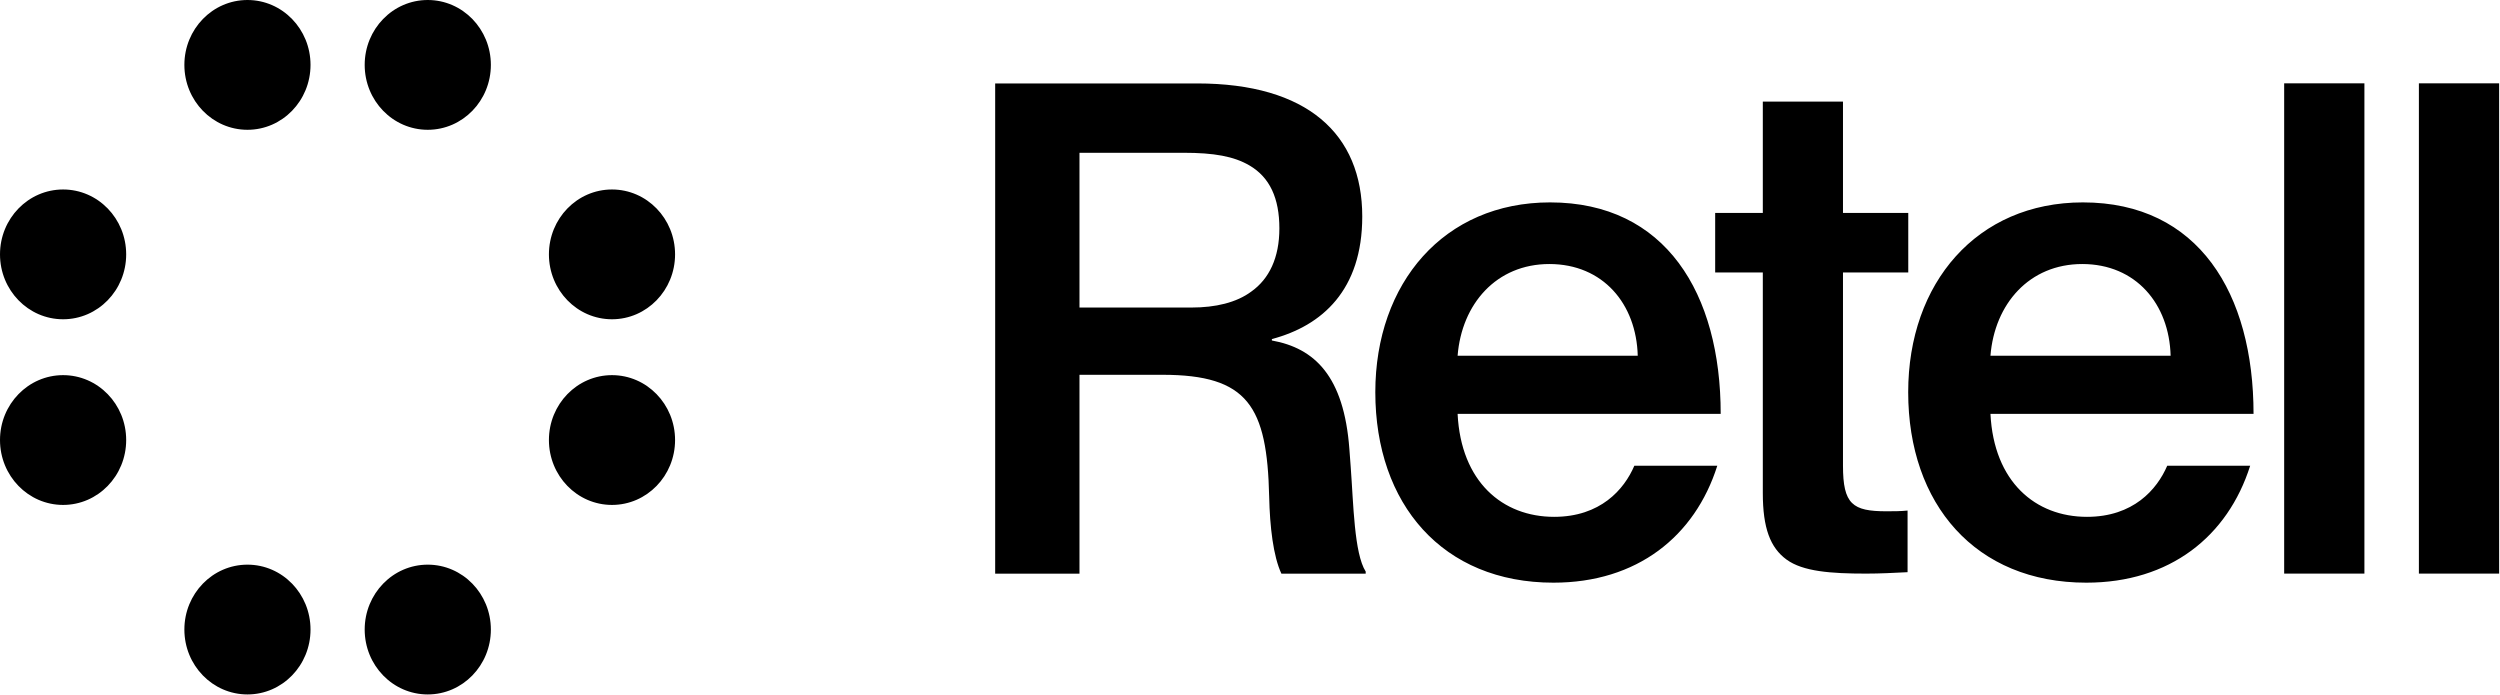
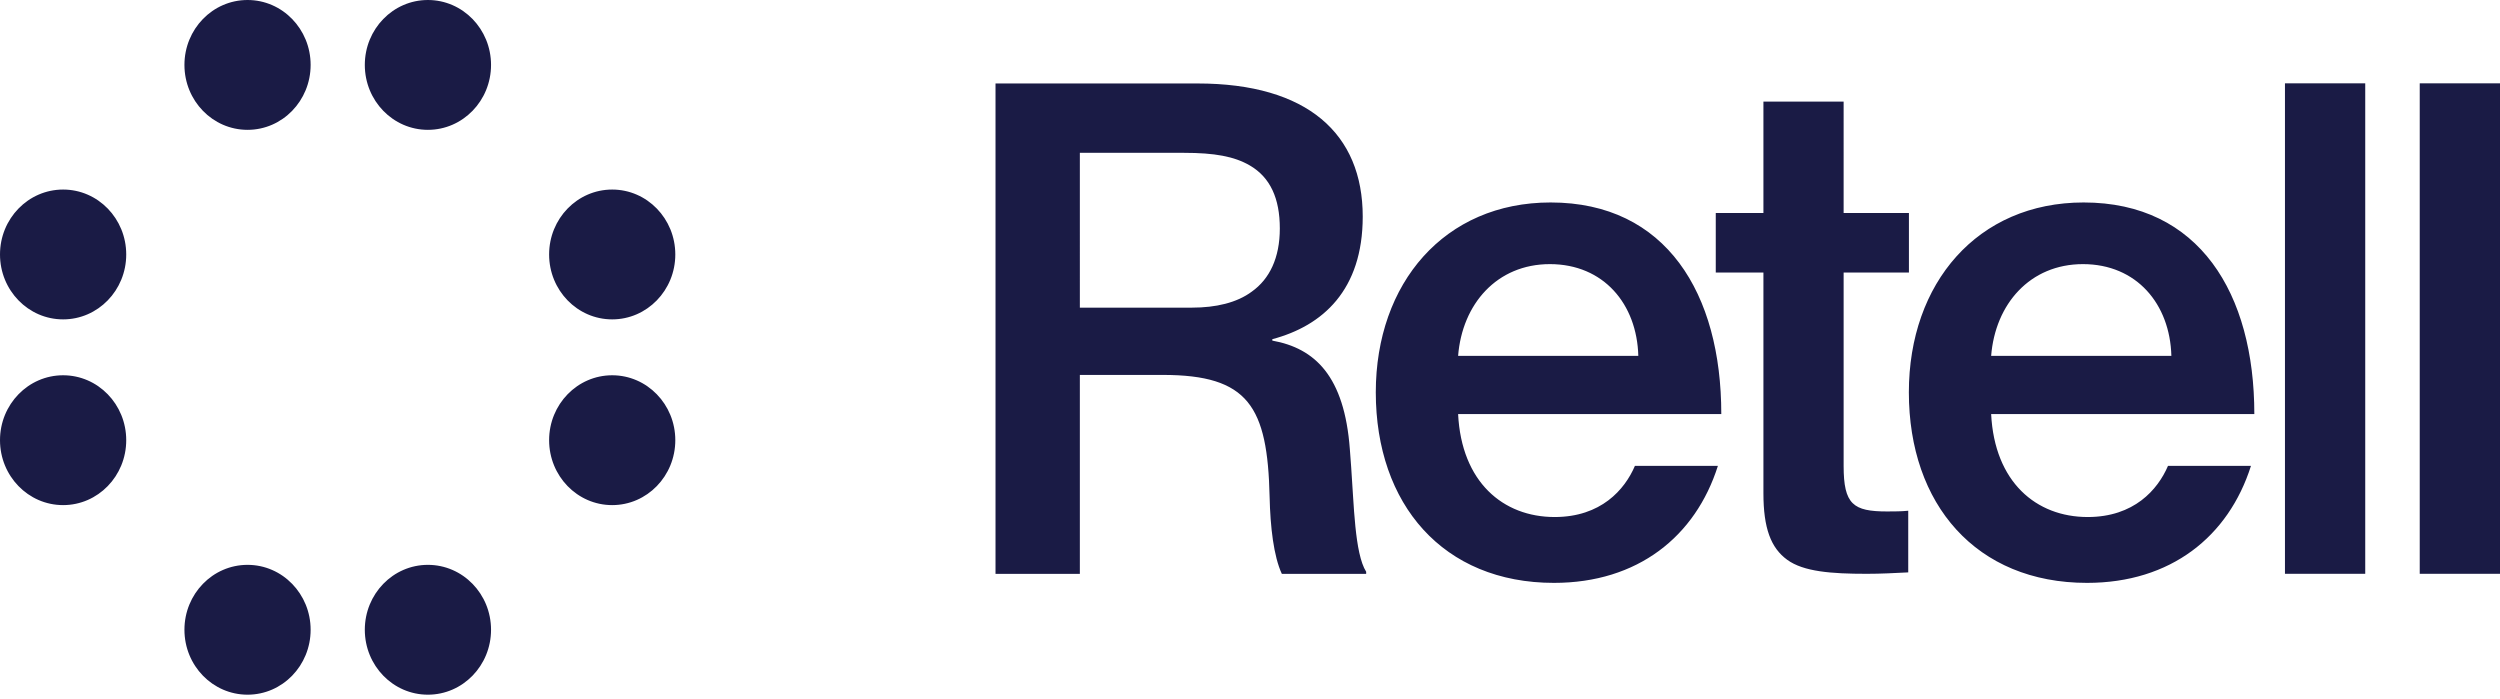
- <svg xmlns="http://www.w3.org/2000/svg" width="72" height="20" viewBox="0 0 72 20" fill="none">
-   <path d="M7.127 16.262C8.13 16.262 8.943 17.099 8.943 18.131C8.943 19.163 8.13 20 7.127 20C6.124 20 5.31 19.163 5.31 18.131C5.31 17.099 6.123 16.262 7.127 16.262ZM12.319 16.262C13.323 16.262 14.137 17.098 14.137 18.131C14.137 19.163 13.323 20 12.319 20C11.316 20 10.503 19.163 10.503 18.131C10.503 17.099 11.316 16.262 12.319 16.262ZM44.642 5.829C47.97 5.829 49.556 8.451 49.556 11.92H41.979C42.076 13.876 43.271 14.885 44.759 14.885C46.09 14.885 46.776 14.099 47.069 13.413H49.458C48.812 15.45 47.147 16.781 44.739 16.781C41.548 16.781 39.61 14.522 39.609 11.295C39.61 8.149 41.587 5.829 44.642 5.829ZM44.622 7.604C43.095 7.604 42.096 8.754 41.979 10.246H47.167C47.128 8.754 46.169 7.605 44.622 7.604ZM59.988 5.829C63.316 5.829 64.902 8.451 64.902 11.92H57.325C57.423 13.876 58.618 14.885 60.105 14.885C61.437 14.885 62.122 14.099 62.416 13.413H64.805C64.159 15.45 62.494 16.781 60.086 16.781C56.895 16.781 54.956 14.522 54.956 11.295C54.956 8.149 56.934 5.829 59.988 5.829ZM59.969 7.604C58.442 7.604 57.443 8.754 57.325 10.246H62.514C62.474 8.754 61.515 7.605 59.969 7.604ZM34.477 2.403C37.648 2.403 39.233 3.856 39.233 6.235C39.233 8.353 38.079 9.381 36.63 9.765V9.806C37.863 10.028 38.706 10.834 38.862 12.932L38.901 13.456C38.98 14.505 38.999 15.936 39.332 16.461V16.521H36.904C36.669 16.017 36.571 15.17 36.552 14.303C36.493 11.701 35.944 10.794 33.478 10.794H31.089V16.521H28.661V2.403H34.477ZM31.089 8.857H34.319C35.004 8.857 35.611 8.716 36.042 8.394C36.551 8.031 36.846 7.425 36.846 6.578C36.846 5.711 36.571 5.107 35.983 4.764C35.533 4.502 34.966 4.4 34.085 4.4H31.089V8.857ZM53.078 6.133H54.958V7.847H53.078V13.413C53.078 14.522 53.353 14.725 54.331 14.725C54.546 14.725 54.743 14.724 54.938 14.704V16.479C54.527 16.499 54.155 16.52 53.744 16.52C52.726 16.52 51.923 16.459 51.453 16.116C50.983 15.773 50.769 15.208 50.769 14.2V7.847H49.397V6.133H50.769V2.926H53.078V6.133ZM68.095 16.519H65.784V2.4H68.095V16.519ZM71.975 16.519H69.664V2.4H71.975V16.519ZM1.817 10.804C2.821 10.804 3.634 11.641 3.634 12.673C3.634 13.705 2.821 14.542 1.817 14.542C0.814 14.542 0 13.705 0 12.673C0 11.641 0.814 10.804 1.817 10.804ZM17.625 10.804C18.628 10.804 19.442 11.641 19.442 12.673C19.442 13.705 18.628 14.542 17.625 14.542C16.622 14.542 15.809 13.705 15.809 12.673C15.809 11.641 16.622 10.804 17.625 10.804ZM1.817 5.457C2.821 5.457 3.634 6.294 3.634 7.326C3.634 8.358 2.821 9.195 1.817 9.195C0.814 9.195 0 8.358 0 7.326C0 6.294 0.814 5.457 1.817 5.457ZM17.625 5.457C18.628 5.457 19.442 6.294 19.442 7.326C19.442 8.358 18.628 9.195 17.625 9.195C16.622 9.195 15.809 8.358 15.809 7.326C15.809 6.294 16.622 5.457 17.625 5.457ZM7.127 0C8.13 0 8.943 0.837 8.943 1.869C8.943 2.901 8.13 3.738 7.127 3.738C6.123 3.738 5.31 2.901 5.31 1.869C5.31 0.837 6.123 0 7.127 0ZM12.319 0C13.323 0 14.137 0.837 14.137 1.869C14.137 2.901 13.323 3.738 12.319 3.738C11.316 3.738 10.503 2.901 10.503 1.869C10.503 0.837 11.316 0 12.319 0Z" fill="#000" />
+ <svg xmlns="http://www.w3.org/2000/svg" viewBox="0 0 512 143" width="512" height="143">
+   <path fill="#1a1b45" d="M50.698 115.681c7.135 0 12.919 5.954 12.919 13.295s-5.784 13.296-12.919 13.296c-7.134 0-12.925-5.954-12.925-13.296c0-7.34 5.783-13.295 12.925-13.295m36.934 0c7.142 0 12.933 5.947 12.933 13.295c0 7.342-5.79 13.296-12.933 13.296c-7.135 0-12.918-5.954-12.918-13.296c0-7.34 5.783-13.295 12.918-13.295m229.932-74.216c23.674 0 34.957 18.652 34.957 43.329h-53.9c.69 13.914 9.19 21.092 19.776 21.092c9.468 0 14.348-5.592 16.432-10.472h16.994c-4.595 14.49-16.439 23.959-33.568 23.959c-22.7 0-36.486-16.07-36.493-39.025c.007-22.38 14.07-38.883 35.802-38.883m-.142 12.627c-10.862 0-17.969 8.18-18.801 18.794h36.905c-.277-10.614-7.1-18.787-18.104-18.794M426.73 41.465c23.674 0 34.956 18.652 34.956 43.329h-53.9c.697 13.914 9.198 21.092 19.776 21.092c9.475 0 14.348-5.592 16.44-10.472h16.994c-4.596 14.49-16.44 23.959-33.57 23.959c-22.699 0-36.492-16.07-36.492-39.025c0-22.38 14.07-38.883 35.796-38.883m-.136 12.627c-10.862 0-17.969 8.18-18.808 18.794h36.912c-.284-10.614-7.106-18.787-18.104-18.794m-181.34-36.998c22.558 0 33.833 10.336 33.833 27.26c0 15.066-8.209 22.379-18.517 25.11v.292c8.772 1.579 14.768 7.313 15.878 22.237l.277 3.727c.562 7.462.698 17.642 3.066 21.377v.426H262.52c-1.672-3.585-2.37-9.61-2.504-15.777c-.42-18.51-4.325-24.962-21.868-24.962h-16.994v40.74h-17.272V17.093zm-24.1 45.911h22.977c4.873 0 9.19-1.003 12.257-3.294c3.62-2.582 5.719-6.893 5.719-12.918c0-6.167-1.956-10.464-6.139-12.904c-3.201-1.864-7.235-2.59-13.502-2.59h-21.312zm156.42-19.377h13.374V55.82h-13.373v39.594c0 7.89 1.956 9.333 8.913 9.333c1.53 0 2.93-.007 4.318-.149v12.627c-2.924.142-5.57.291-8.494.291c-7.241 0-12.954-.434-16.297-2.874s-4.866-6.459-4.866-13.63V55.82h-9.76V43.628h9.76V20.814h16.426zM484.4 117.509h-16.44V17.073h16.44zm27.601 0h-16.44V17.073H512zM12.925 76.855c7.142 0 12.926 5.954 12.926 13.295s-5.784 13.296-12.926 13.296C5.79 103.446 0 97.492 0 90.15c0-7.34 5.79-13.295 12.925-13.295m112.452 0c7.135 0 12.925 5.954 12.925 13.295s-5.79 13.296-12.925 13.296s-12.918-5.954-12.918-13.296c0-7.34 5.783-13.295 12.918-13.295M12.925 38.82c7.142 0 12.926 5.954 12.926 13.295S20.067 65.41 12.925 65.41C5.79 65.41 0 59.455 0 52.114S5.79 38.82 12.925 38.82m112.452 0c7.135 0 12.925 5.954 12.925 13.295s-5.79 13.295-12.925 13.295s-12.918-5.954-12.918-13.295s5.783-13.295 12.918-13.295M50.698 0c7.135 0 12.919 5.954 12.919 13.295s-5.784 13.296-12.919 13.296c-7.142 0-12.925-5.955-12.925-13.296S43.556 0 50.698 0m36.934 0c7.142 0 12.933 5.954 12.933 13.295s-5.79 13.296-12.933 13.296c-7.135 0-12.918-5.955-12.918-13.296S80.497 0 87.632 0" />
</svg>
